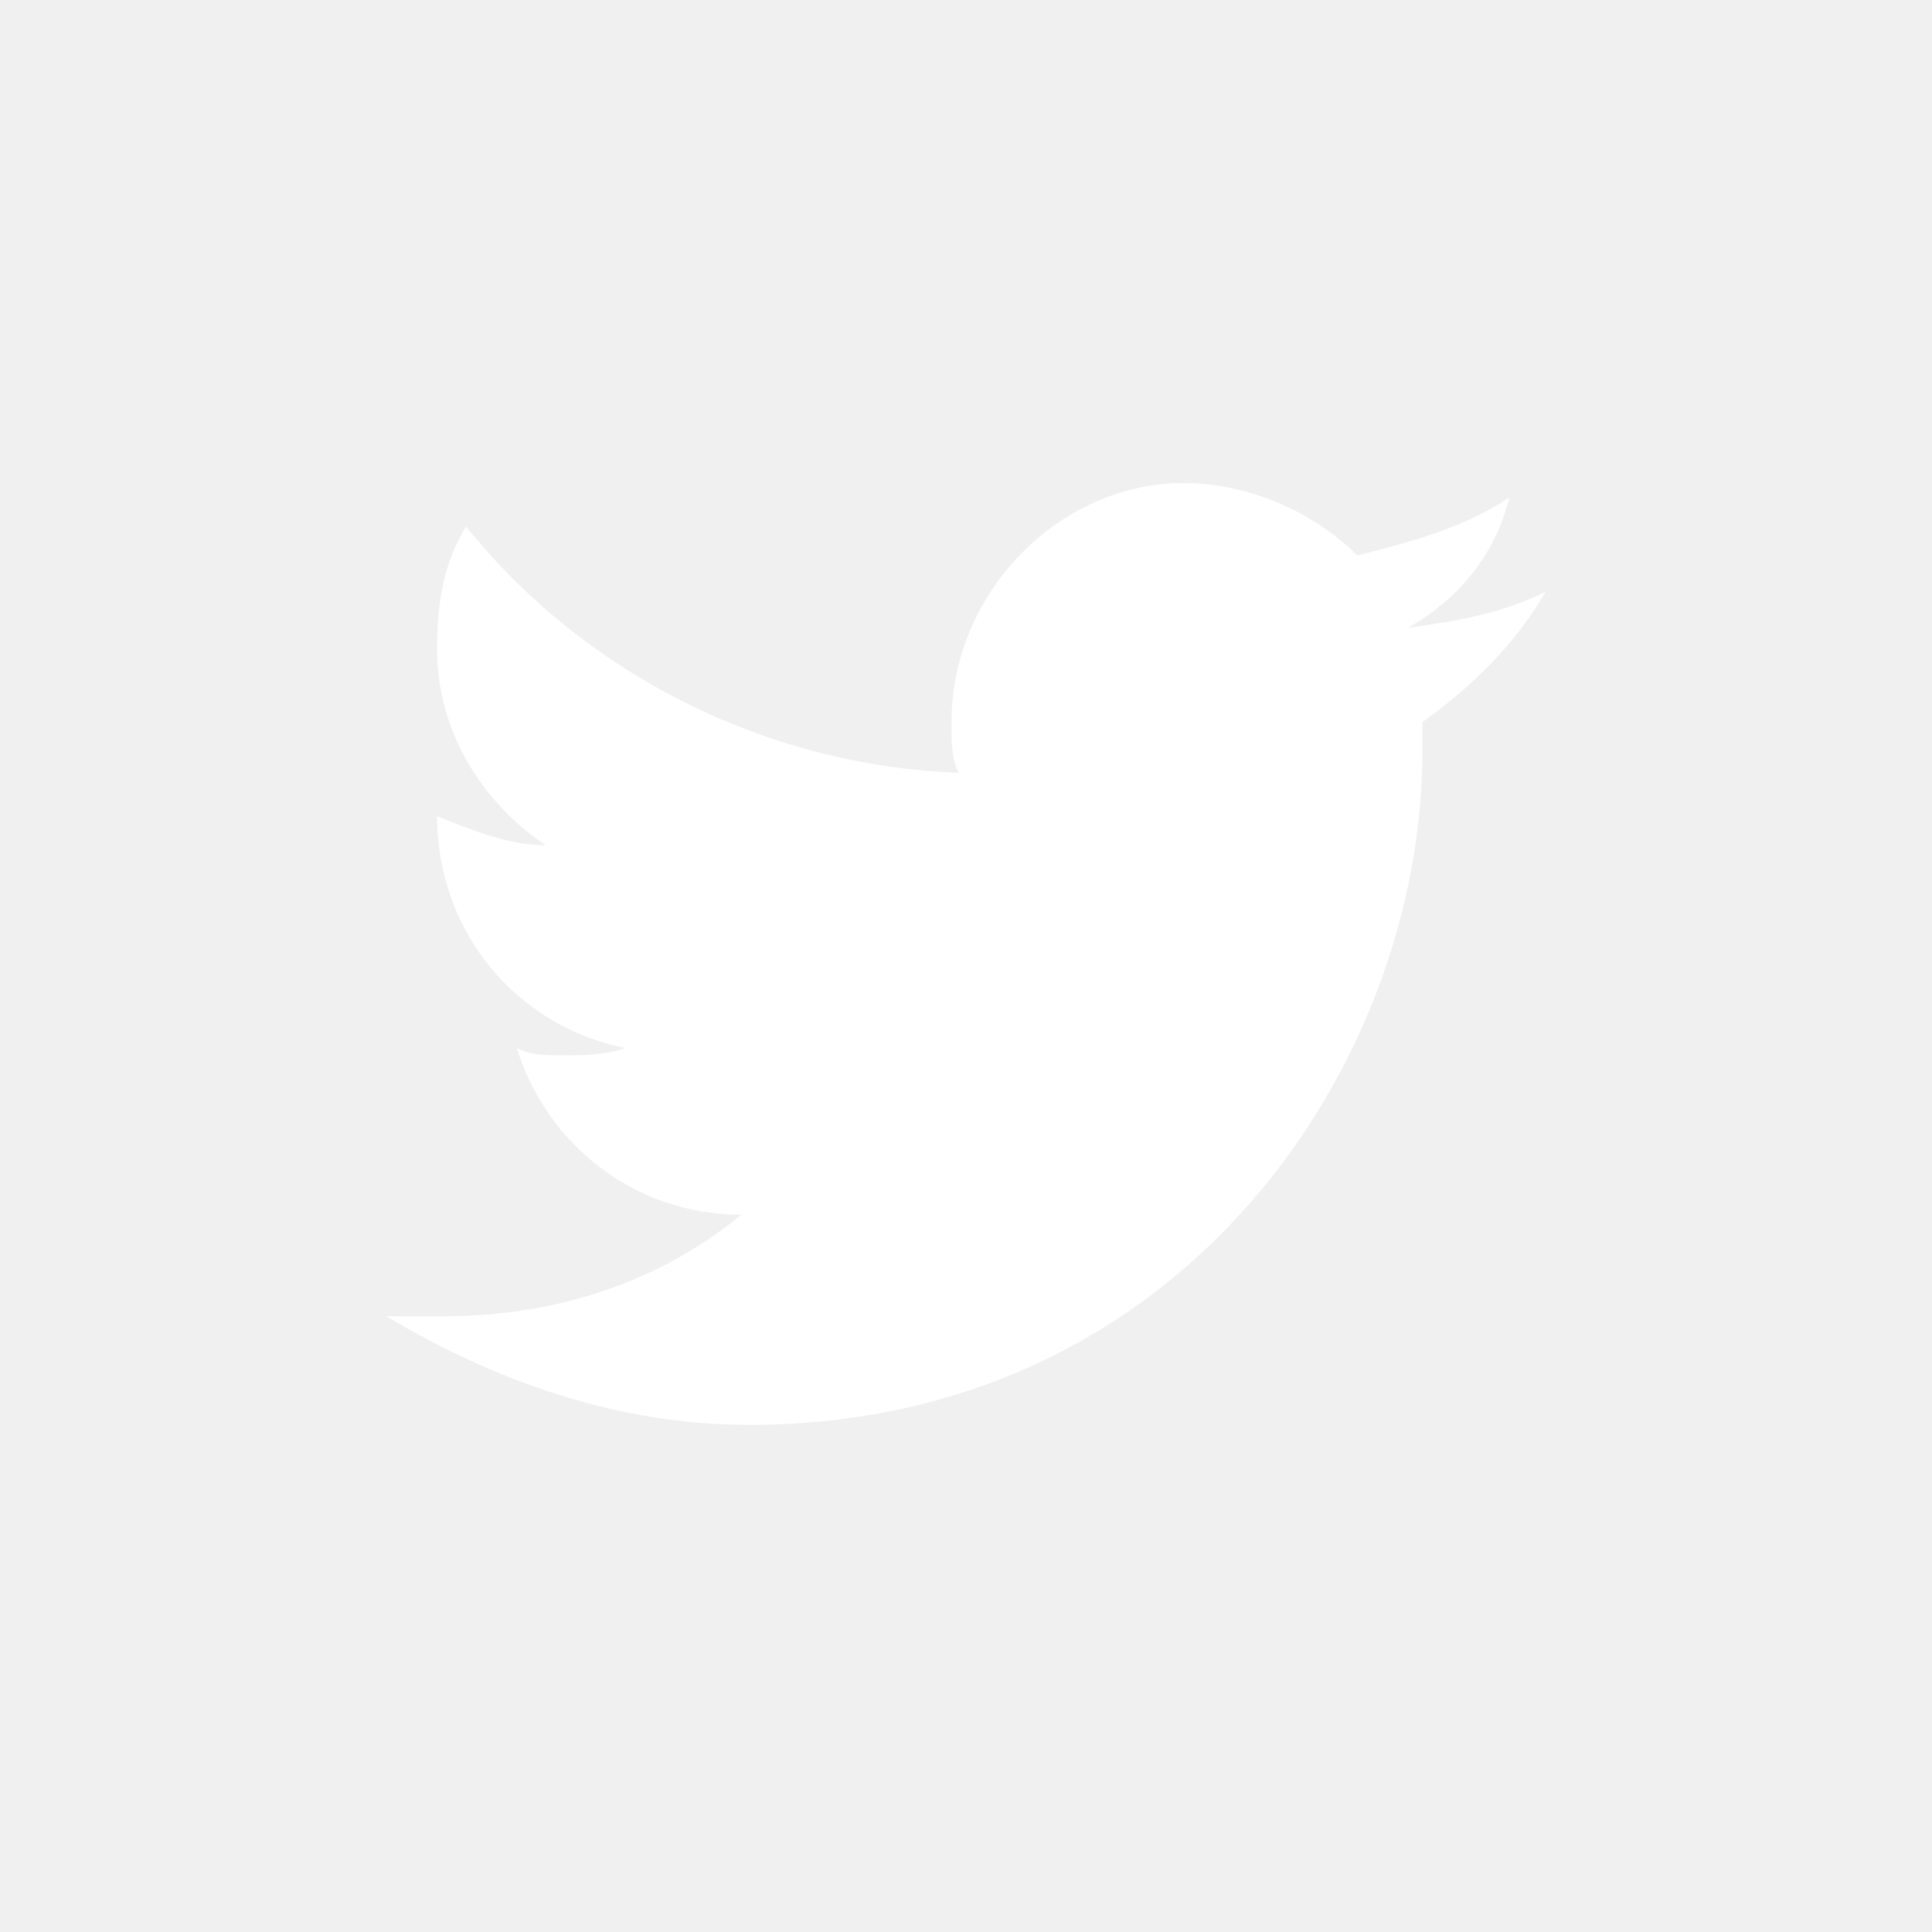
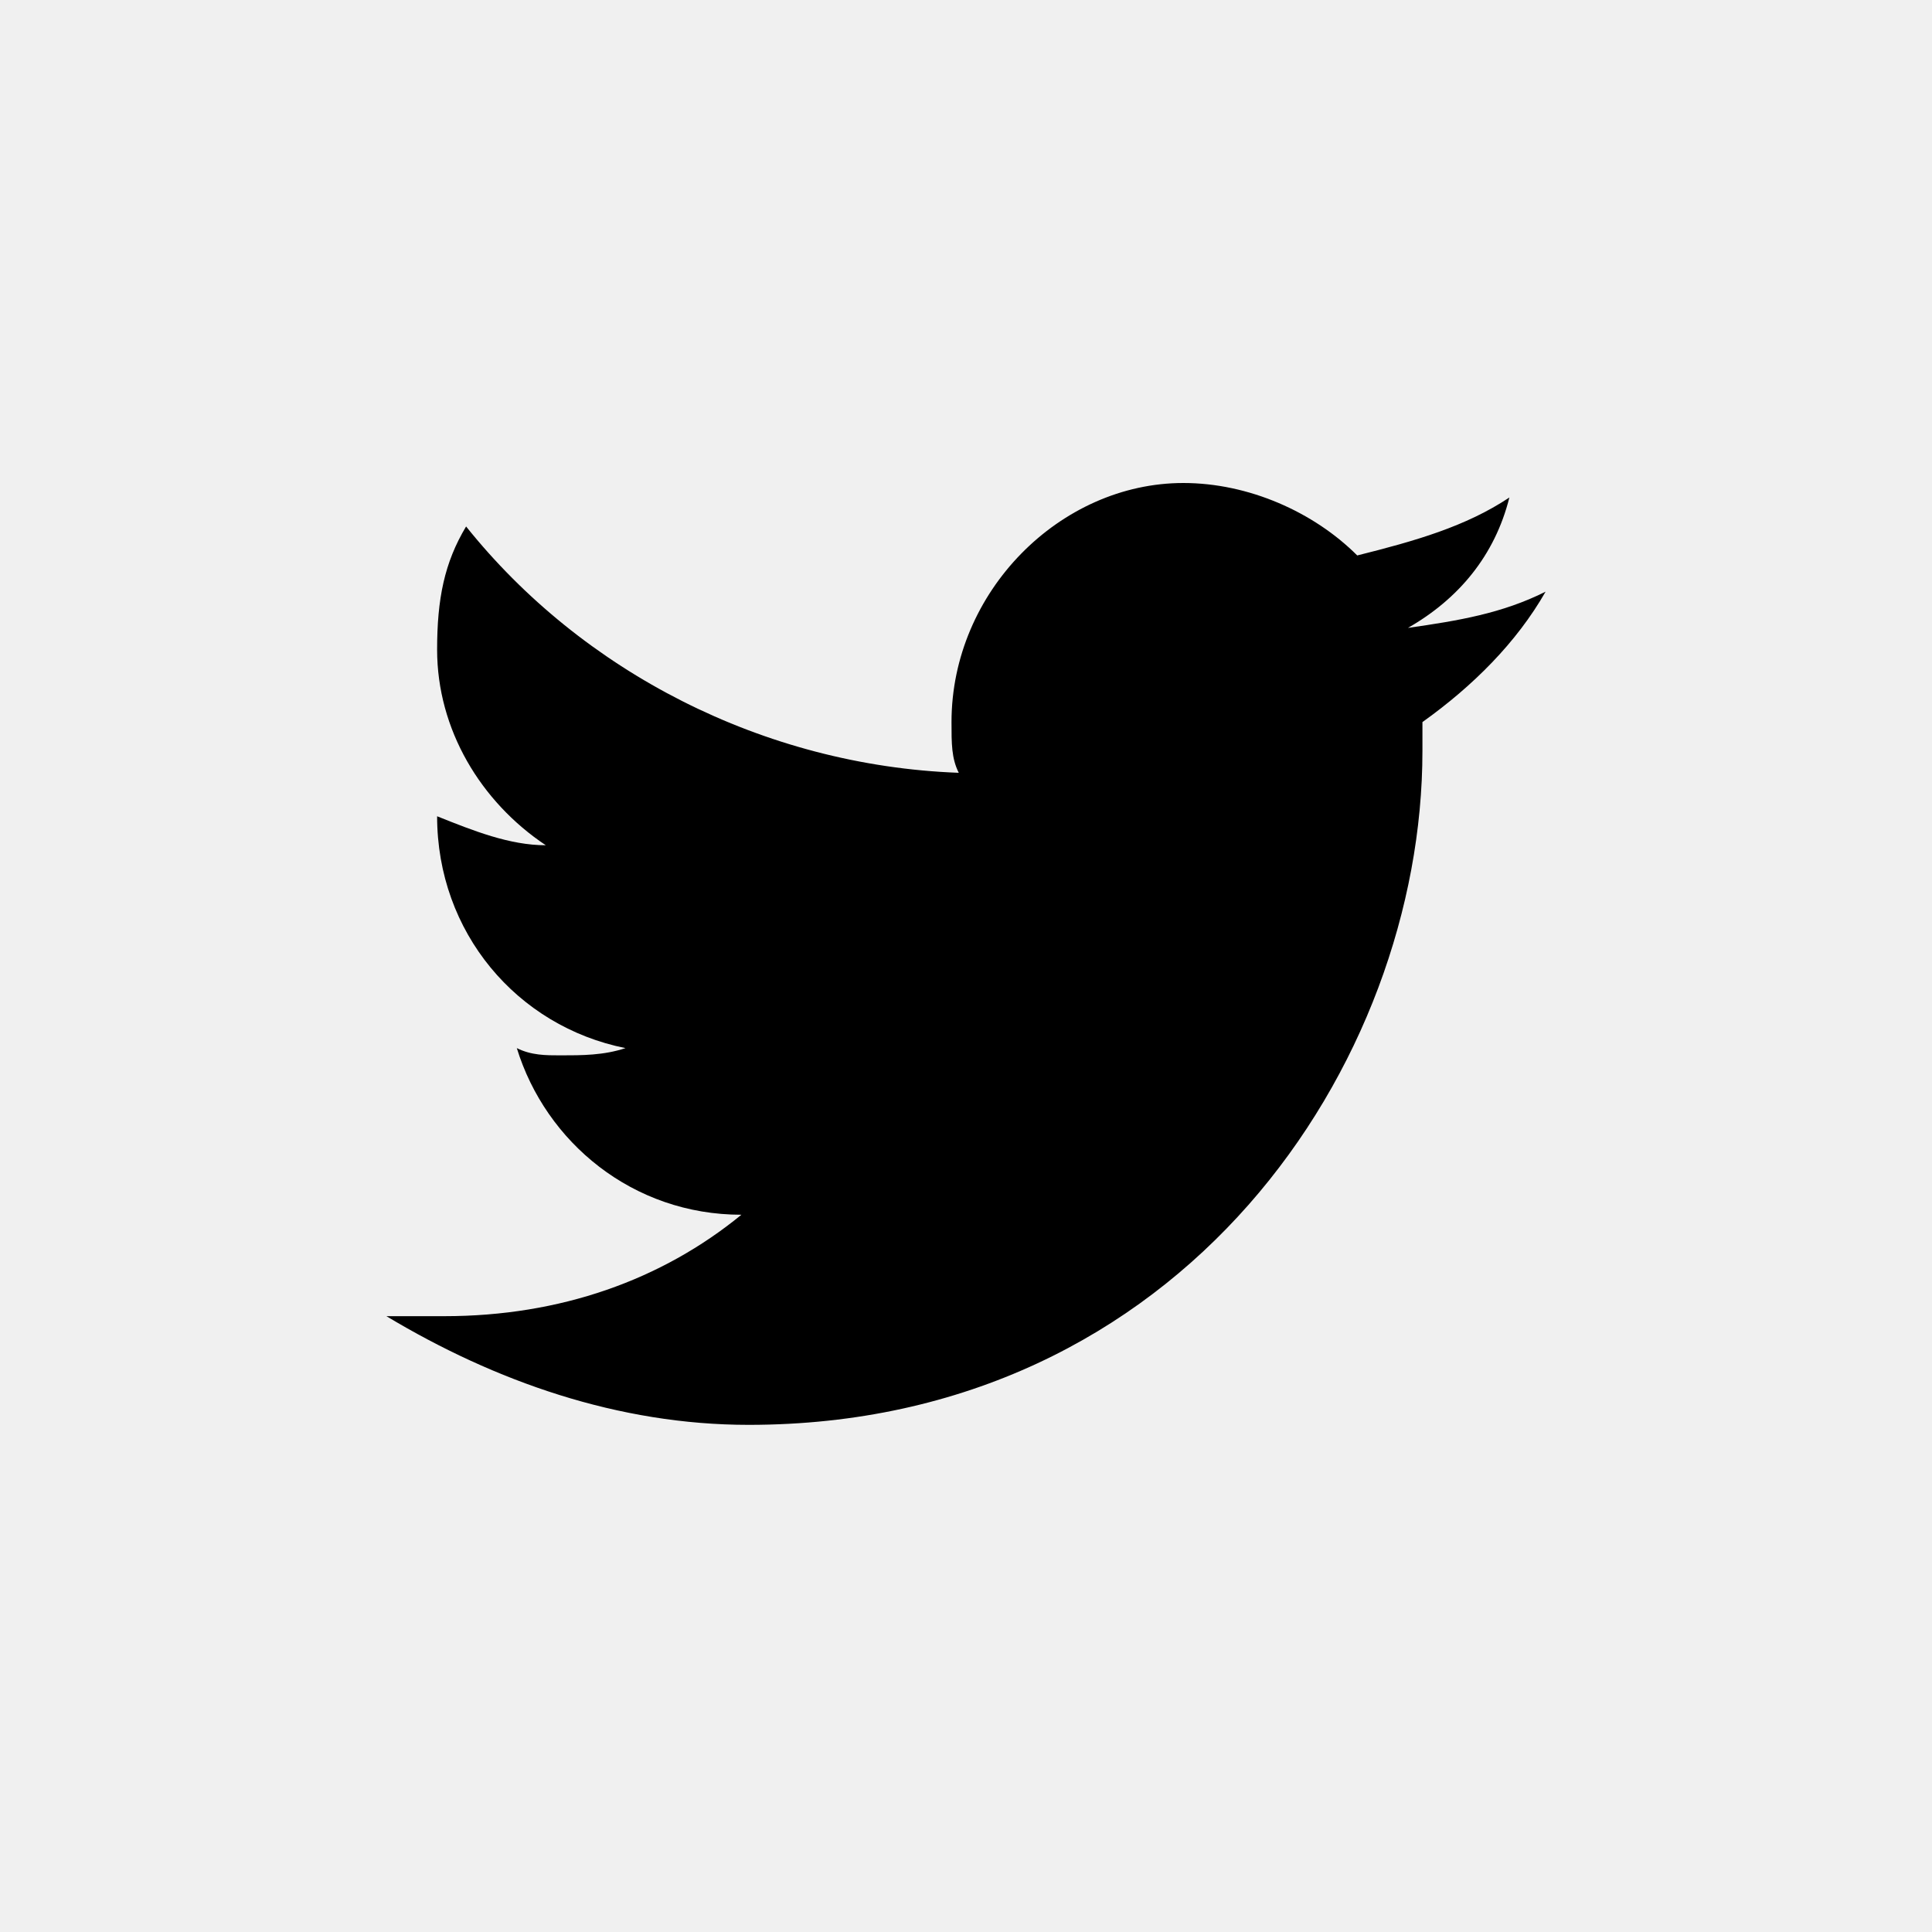
<svg xmlns="http://www.w3.org/2000/svg" width="40" height="40" viewBox="0 0 40 40" fill="none">
-   <path d="M32 12.25C31.1 12.7 30.2 12.85 29.15 13C30.2 12.4 30.95 11.5 31.25 10.3C30.35 10.9 29.3 11.2 28.1 11.5C27.2 10.6 25.85 10 24.5 10C21.95 10 19.7 12.25 19.7 14.95C19.7 15.4 19.7 15.7 19.85 16C15.8 15.85 12.05 13.9 9.65 10.9C9.2 11.65 9.05 12.4 9.05 13.45C9.05 15.1 9.95 16.6 11.3 17.5C10.55 17.5 9.8 17.2 9.05 16.9C9.05 19.3 10.7 21.25 12.95 21.7C12.5 21.85 12.05 21.85 11.6 21.85C11.3 21.85 11 21.85 10.7 21.7C11.3 23.65 13.1 25.15 15.35 25.15C13.7 26.5 11.6 27.25 9.2 27.25H8C10.25 28.6 12.8 29.5 15.5 29.5C24.5 29.5 29.45 22 29.45 15.55V14.95C30.5 14.2 31.4 13.3 32 12.25Z" fill="white" />
+   <path d="M32 12.25C31.1 12.7 30.2 12.85 29.15 13C30.2 12.4 30.95 11.5 31.25 10.3C30.35 10.9 29.3 11.2 28.1 11.5C27.2 10.6 25.85 10 24.5 10C21.95 10 19.7 12.25 19.7 14.95C19.7 15.4 19.7 15.7 19.85 16C15.8 15.85 12.05 13.9 9.65 10.9C9.2 11.65 9.05 12.4 9.05 13.45C9.05 15.1 9.95 16.6 11.3 17.5C10.55 17.5 9.8 17.2 9.05 16.9C9.05 19.3 10.7 21.25 12.95 21.7C12.5 21.85 12.05 21.85 11.6 21.85C11.3 21.85 11 21.85 10.7 21.7C11.3 23.65 13.1 25.15 15.35 25.15C13.7 26.5 11.6 27.25 9.2 27.25H8C10.25 28.6 12.8 29.5 15.5 29.5C24.5 29.5 29.45 22 29.45 15.55V14.95C30.5 14.2 31.4 13.3 32 12.25Z" fill="black" />
</svg>
